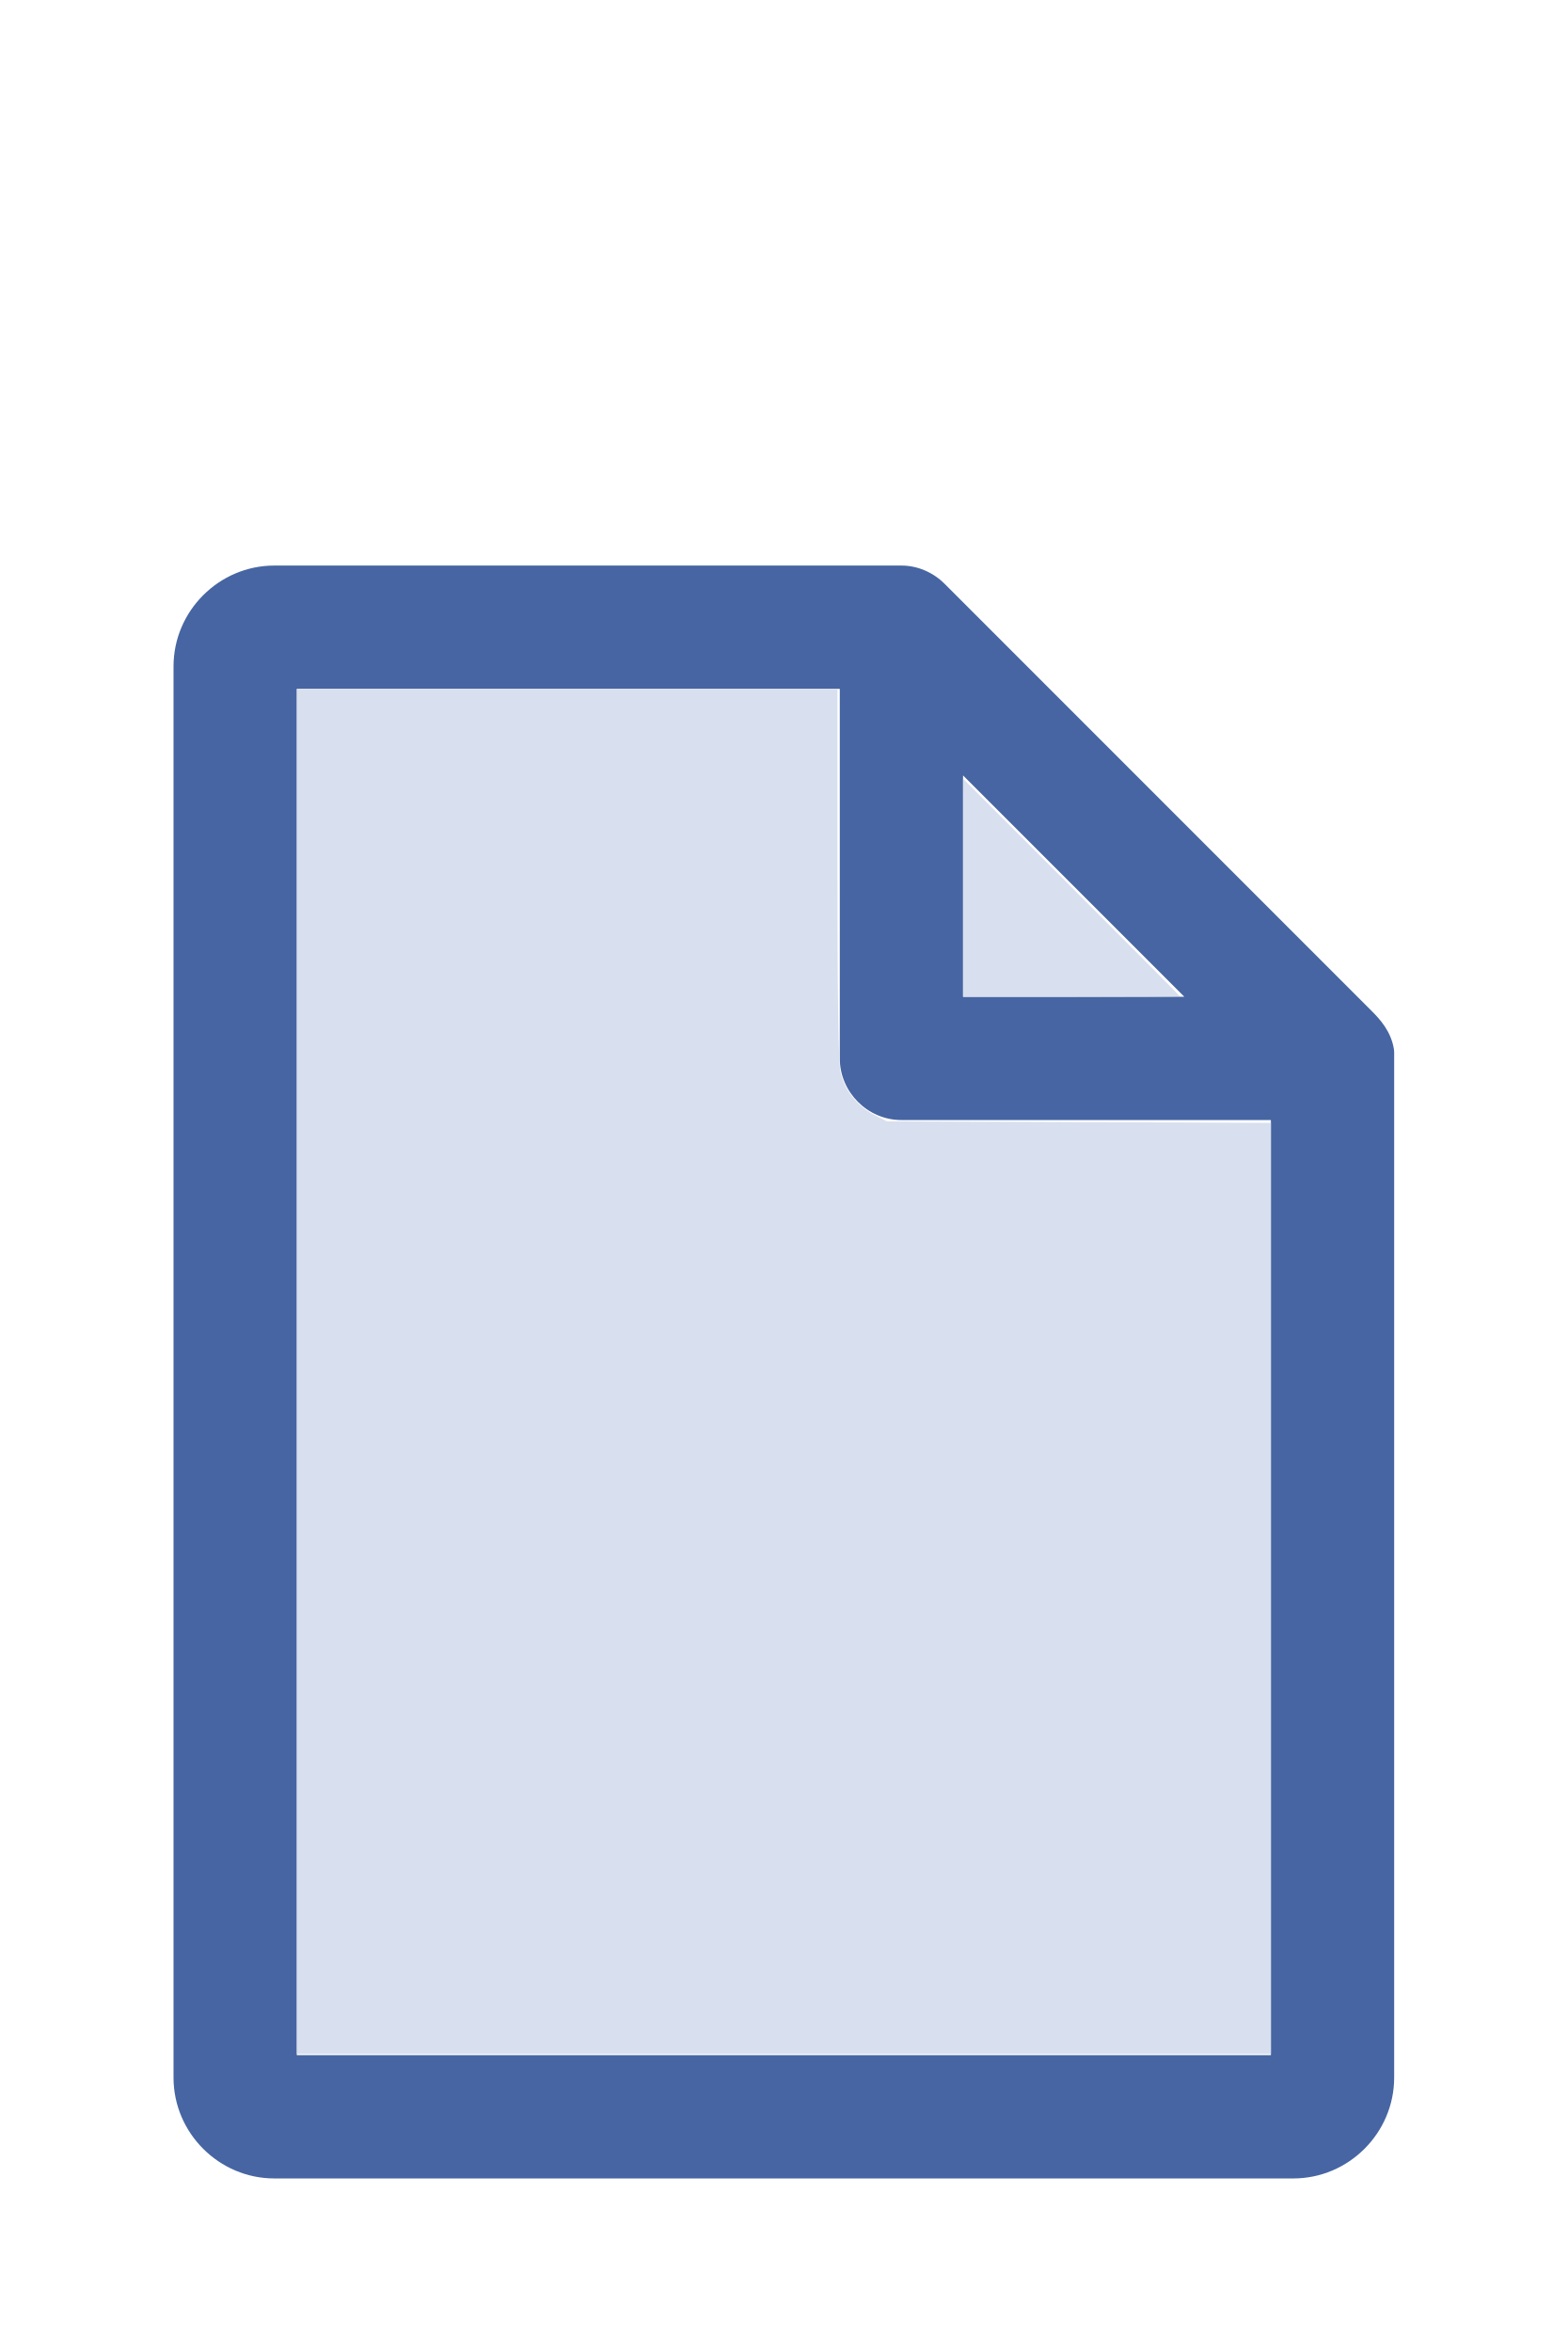
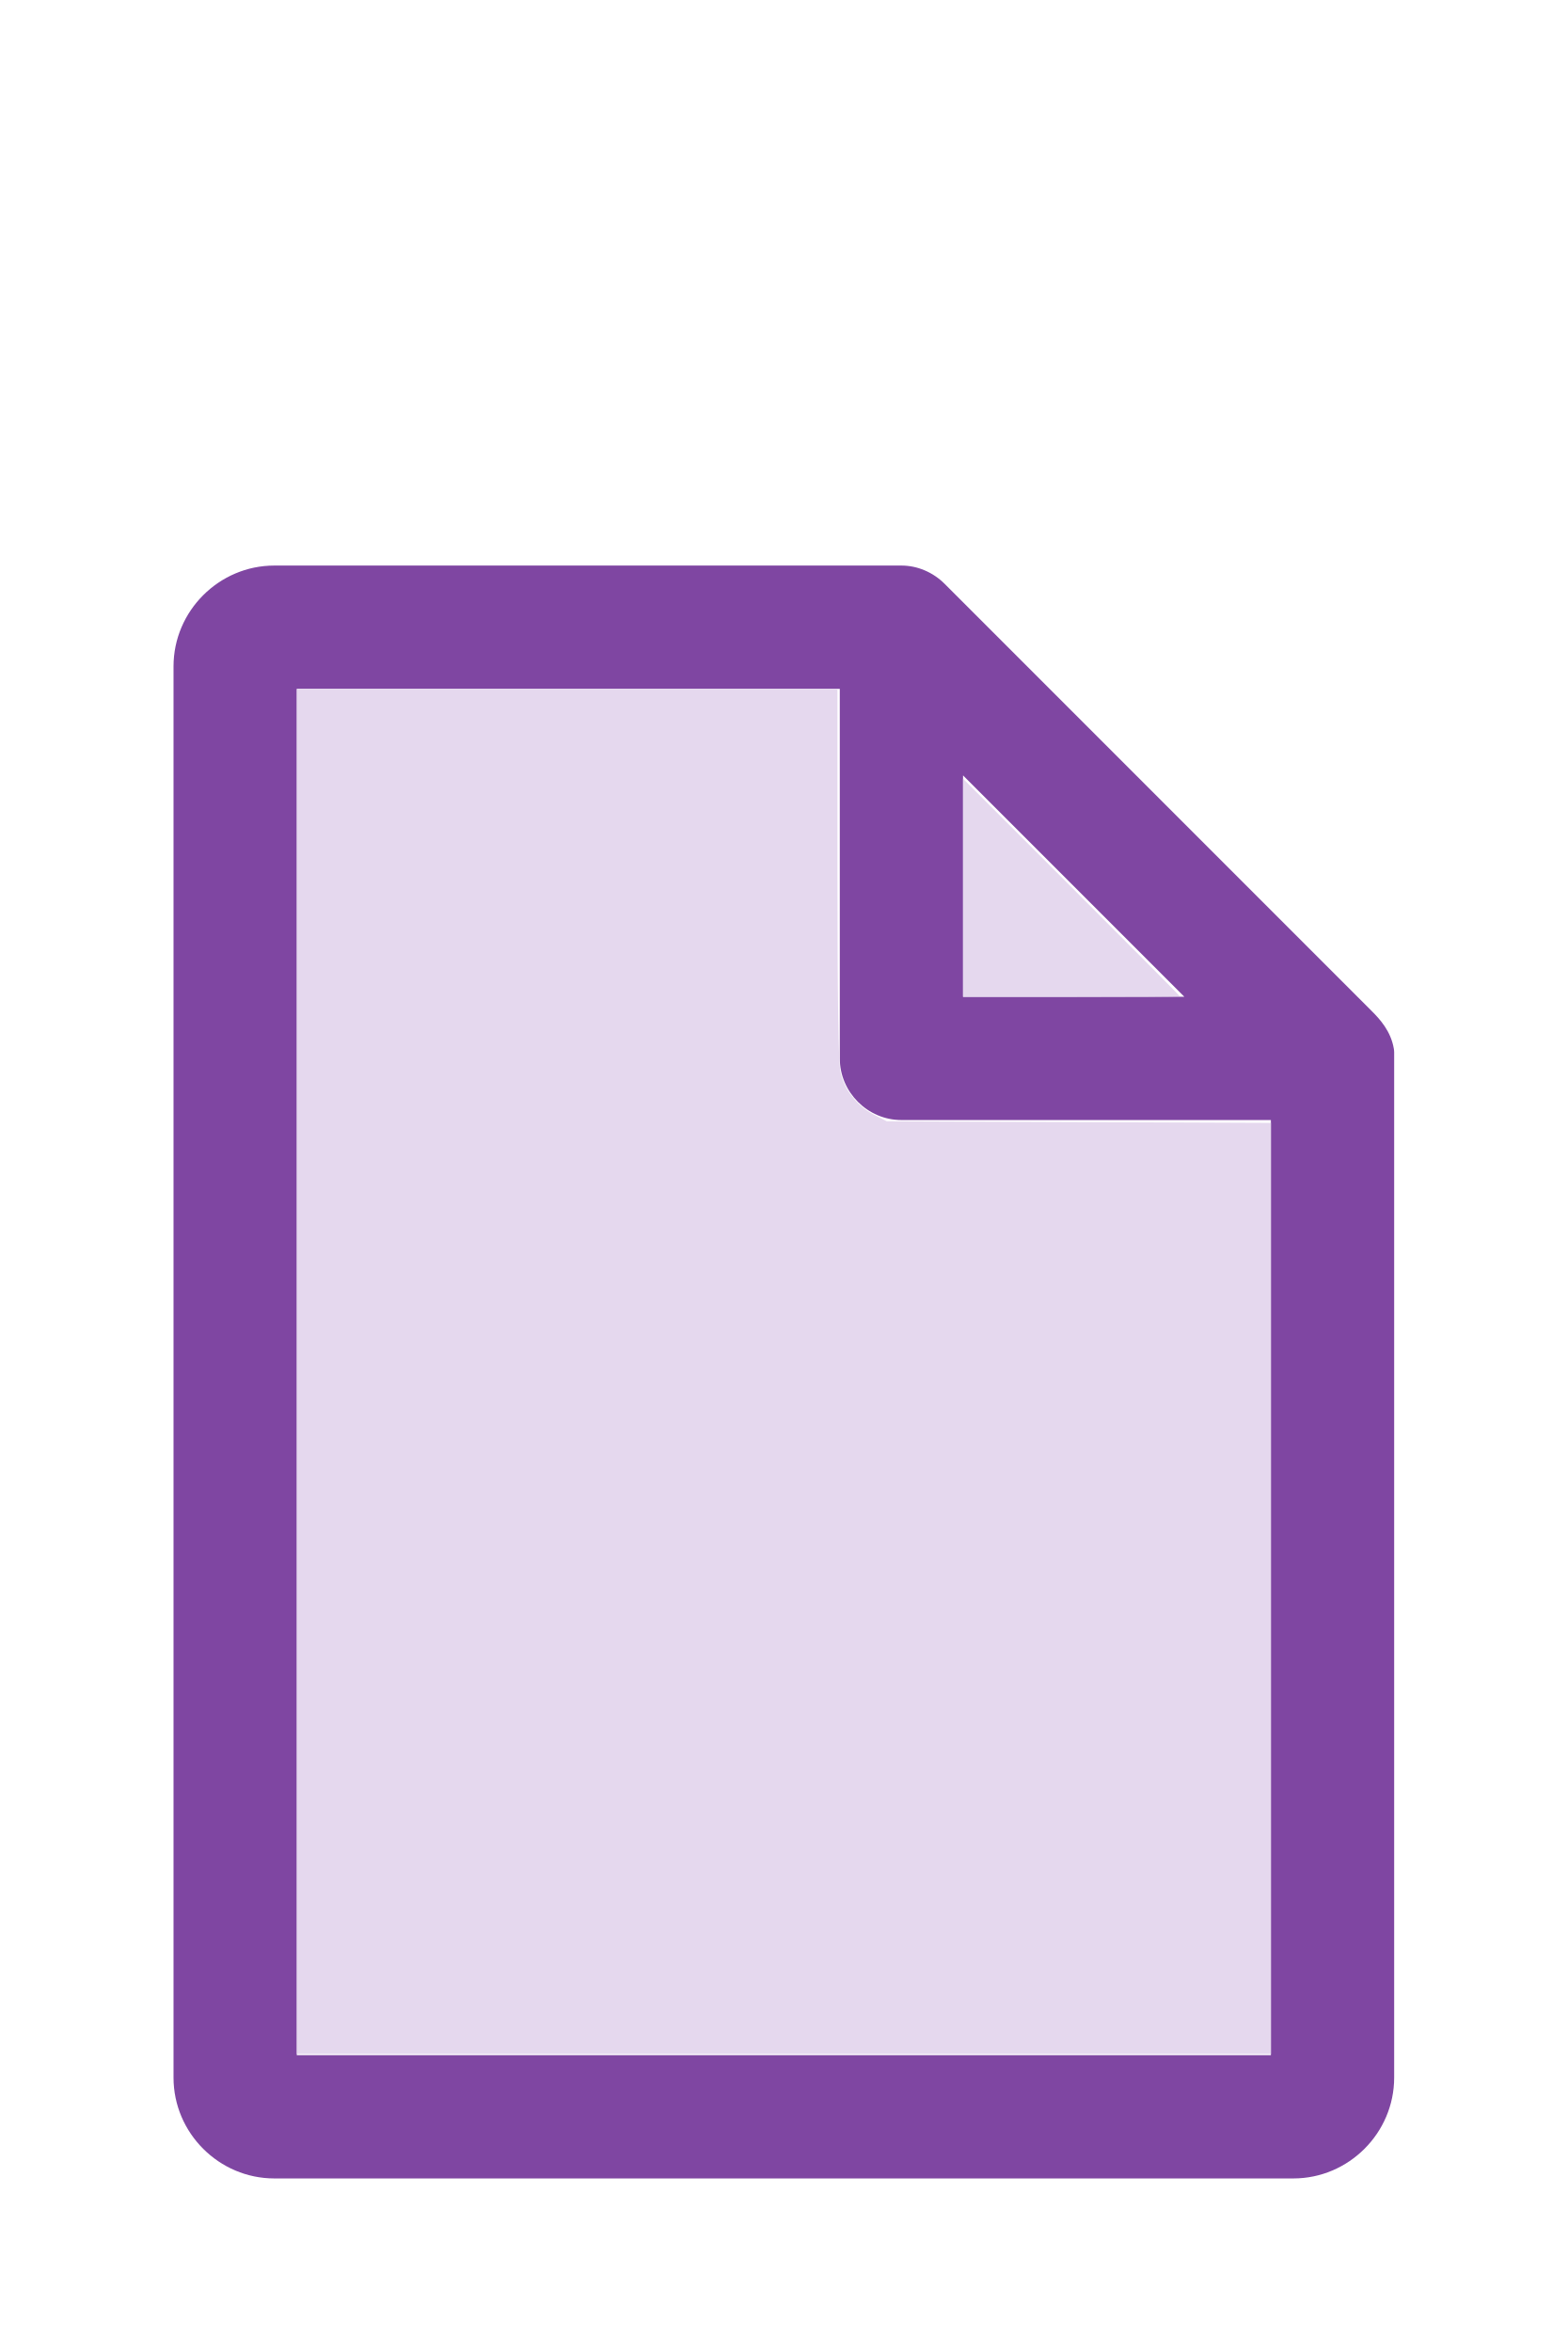
<svg xmlns="http://www.w3.org/2000/svg" version="1.1" width="16" height="24" viewBox="0 0 80 60" id="doc" xml:space="preserve">
-   <g style="fill:#4665A2">
+   <g style="fill:#7F46A2">
    <path d="m 14,-1.145 c -2.824,0 -5.145,2.32 -5.145,5.145 v 72 c 0,2.824 2.32,5.145 5.145,5.145 h 52 c 2.824,0 5.145,-2.32 5.145,-5.145 V 23.699 a 1.145,1.145 0 0 0 -0.016,-0.188 C 70.978,22.605 70.406,21.99 70.008,21.592 L 48.209,-0.209 C 47.606,-0.812 46.805,-1.145 46,-1.145 Z m 1.145,6.289 H 42.855 V 24 c 0,1.724 1.42,3.145 3.145,3.145 H 64.855 V 74.855 H 15.145 Z m 34,4.418 L 60.438,20.855 H 49.145 Z" />
  </g>
-   <g style="fill:#D8DFEE;stroke-width:0">
+   <g style="fill:#E5D8EE;stroke-width:0">
    <path d="M 3.031,13.993 V 7.031 h 2.758 2.758 v 1.883 c 0,1.258 0.01,1.929 0.03,2.022 0.039,0.181 0.169,0.348 0.338,0.436 l 0.136,0.07 1.96,0.008 1.96,0.008 v 4.75 4.75 H 8 3.031 Z" transform="matrix(5,0,0,5,0,-30)" />
    <path d="M 9.829,9.058 V 7.946 l 1.106,1.106 c 0.608,0.608 1.106,1.109 1.106,1.113 0,0.004 -0.498,0.007 -1.106,0.007 H 9.829 Z" transform="matrix(5,0,0,5,0,-30)" />
  </g>
</svg>
